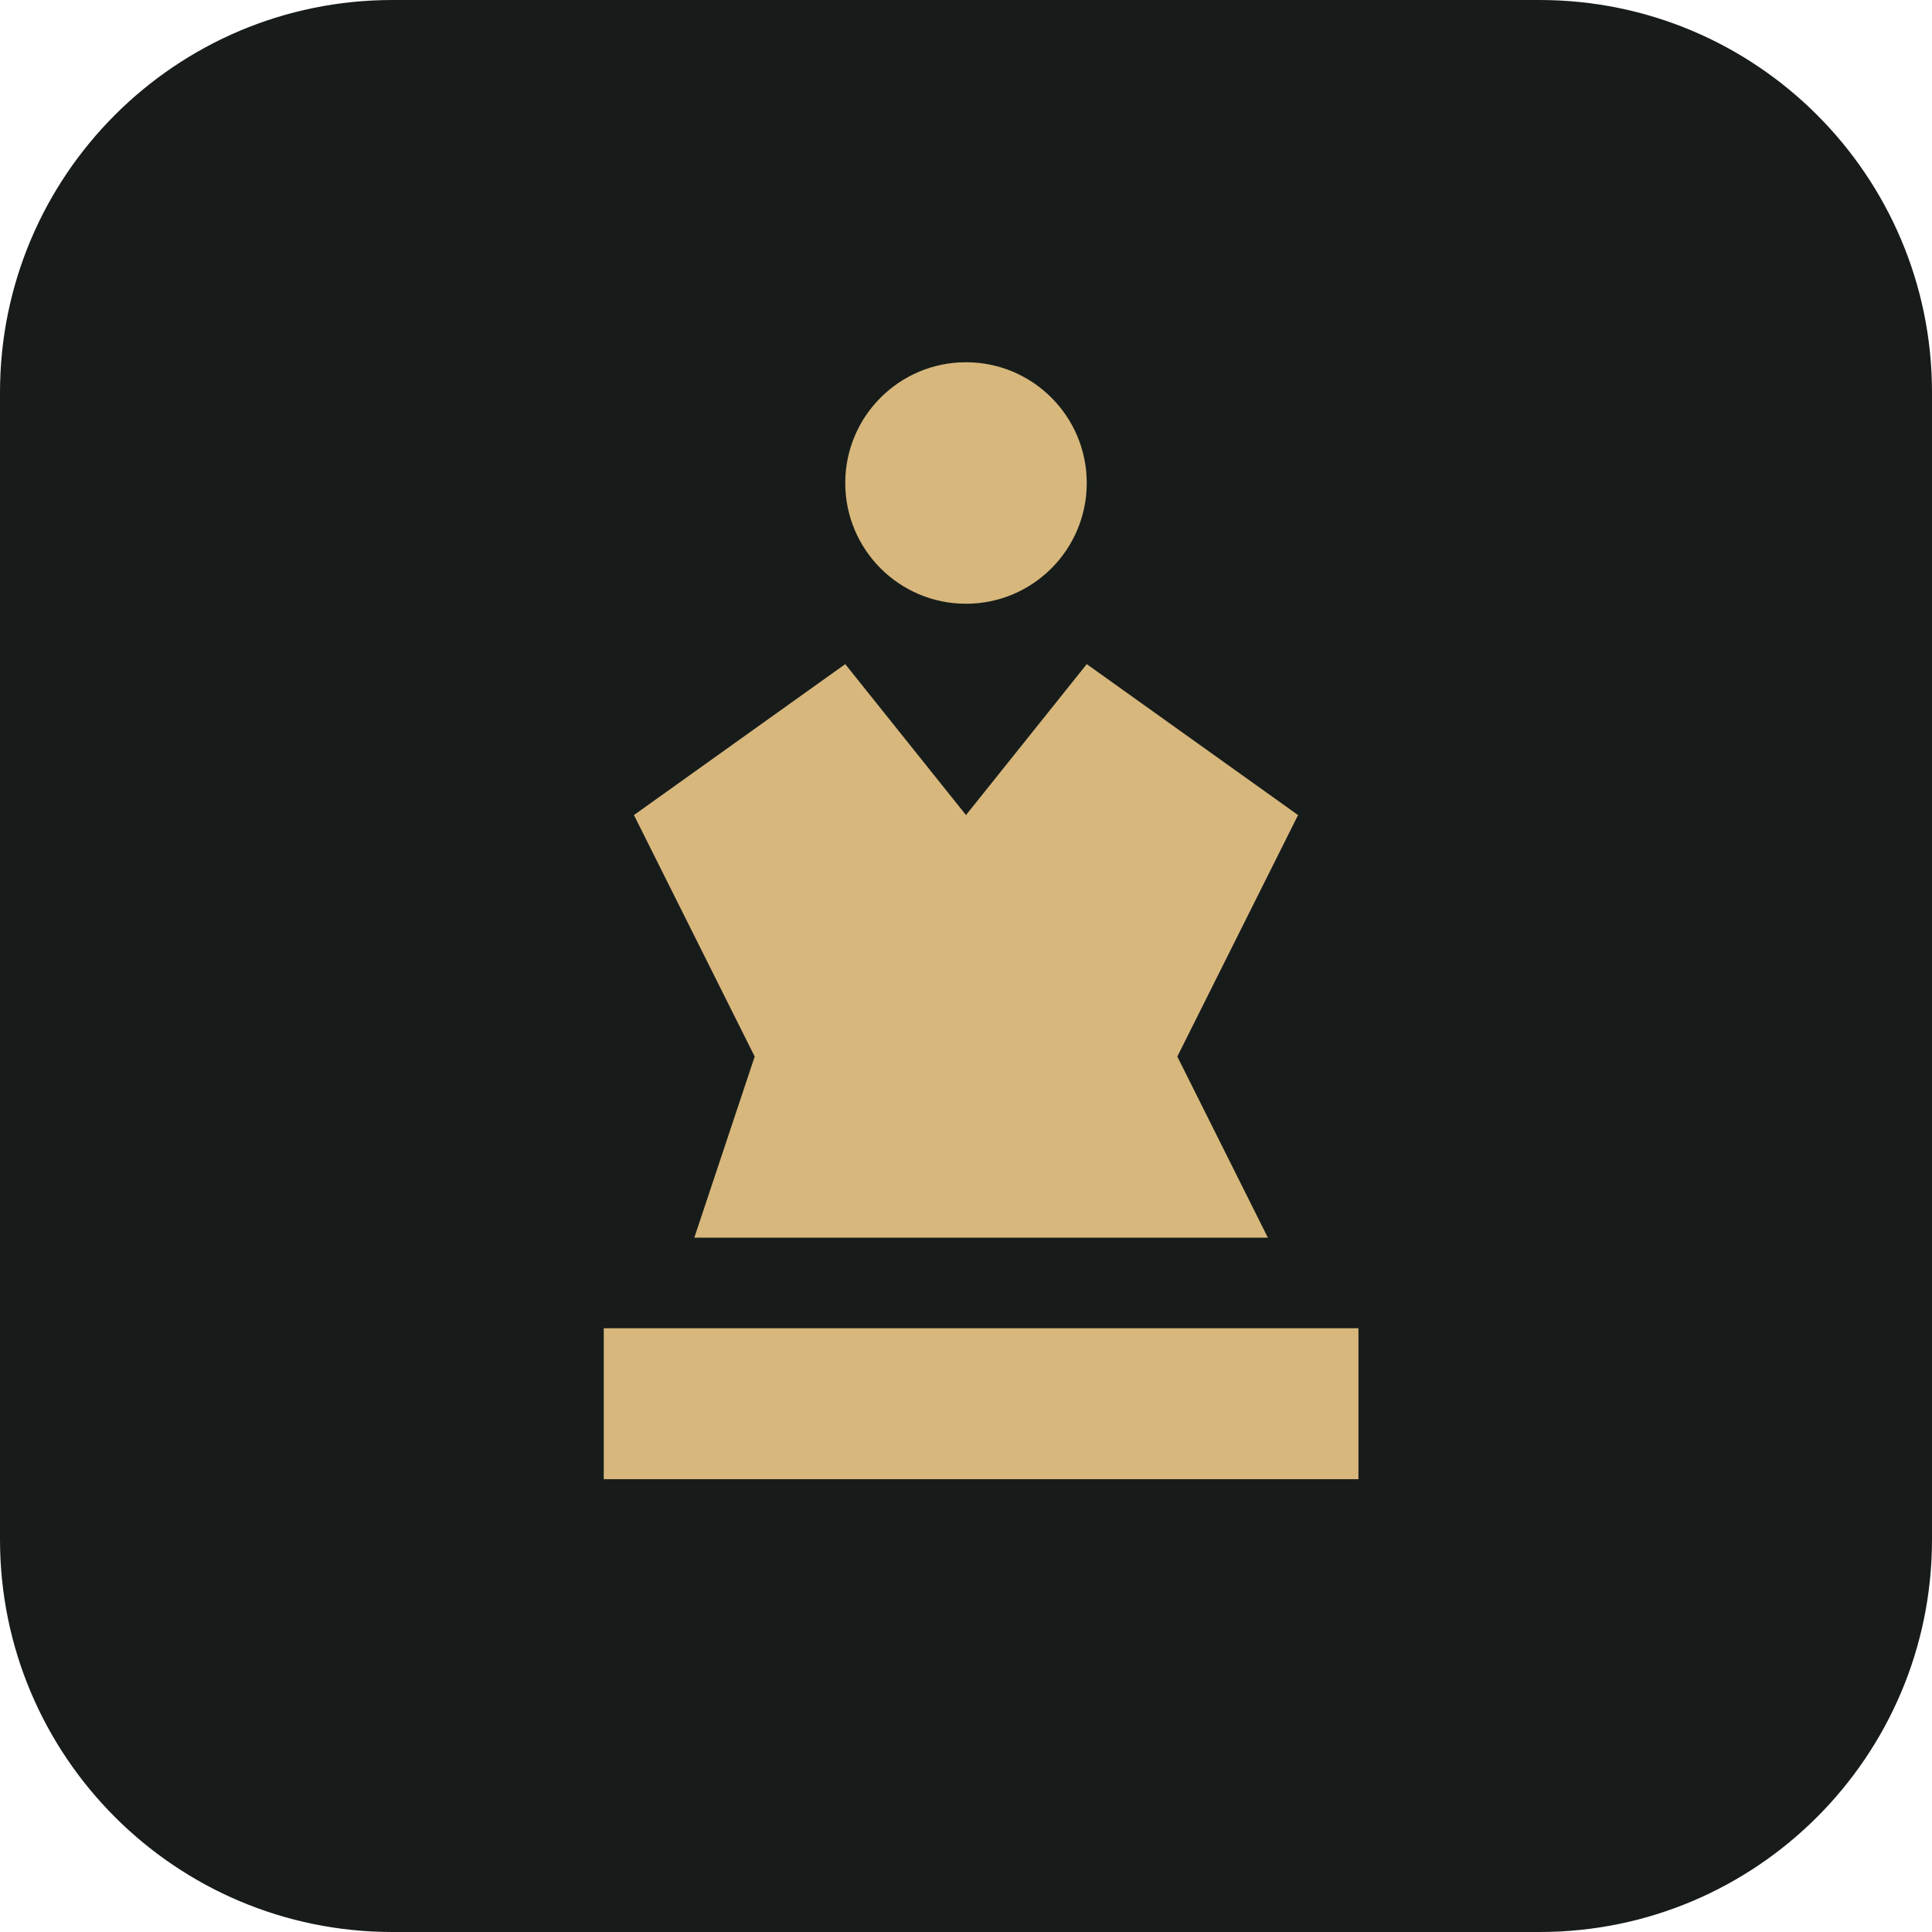
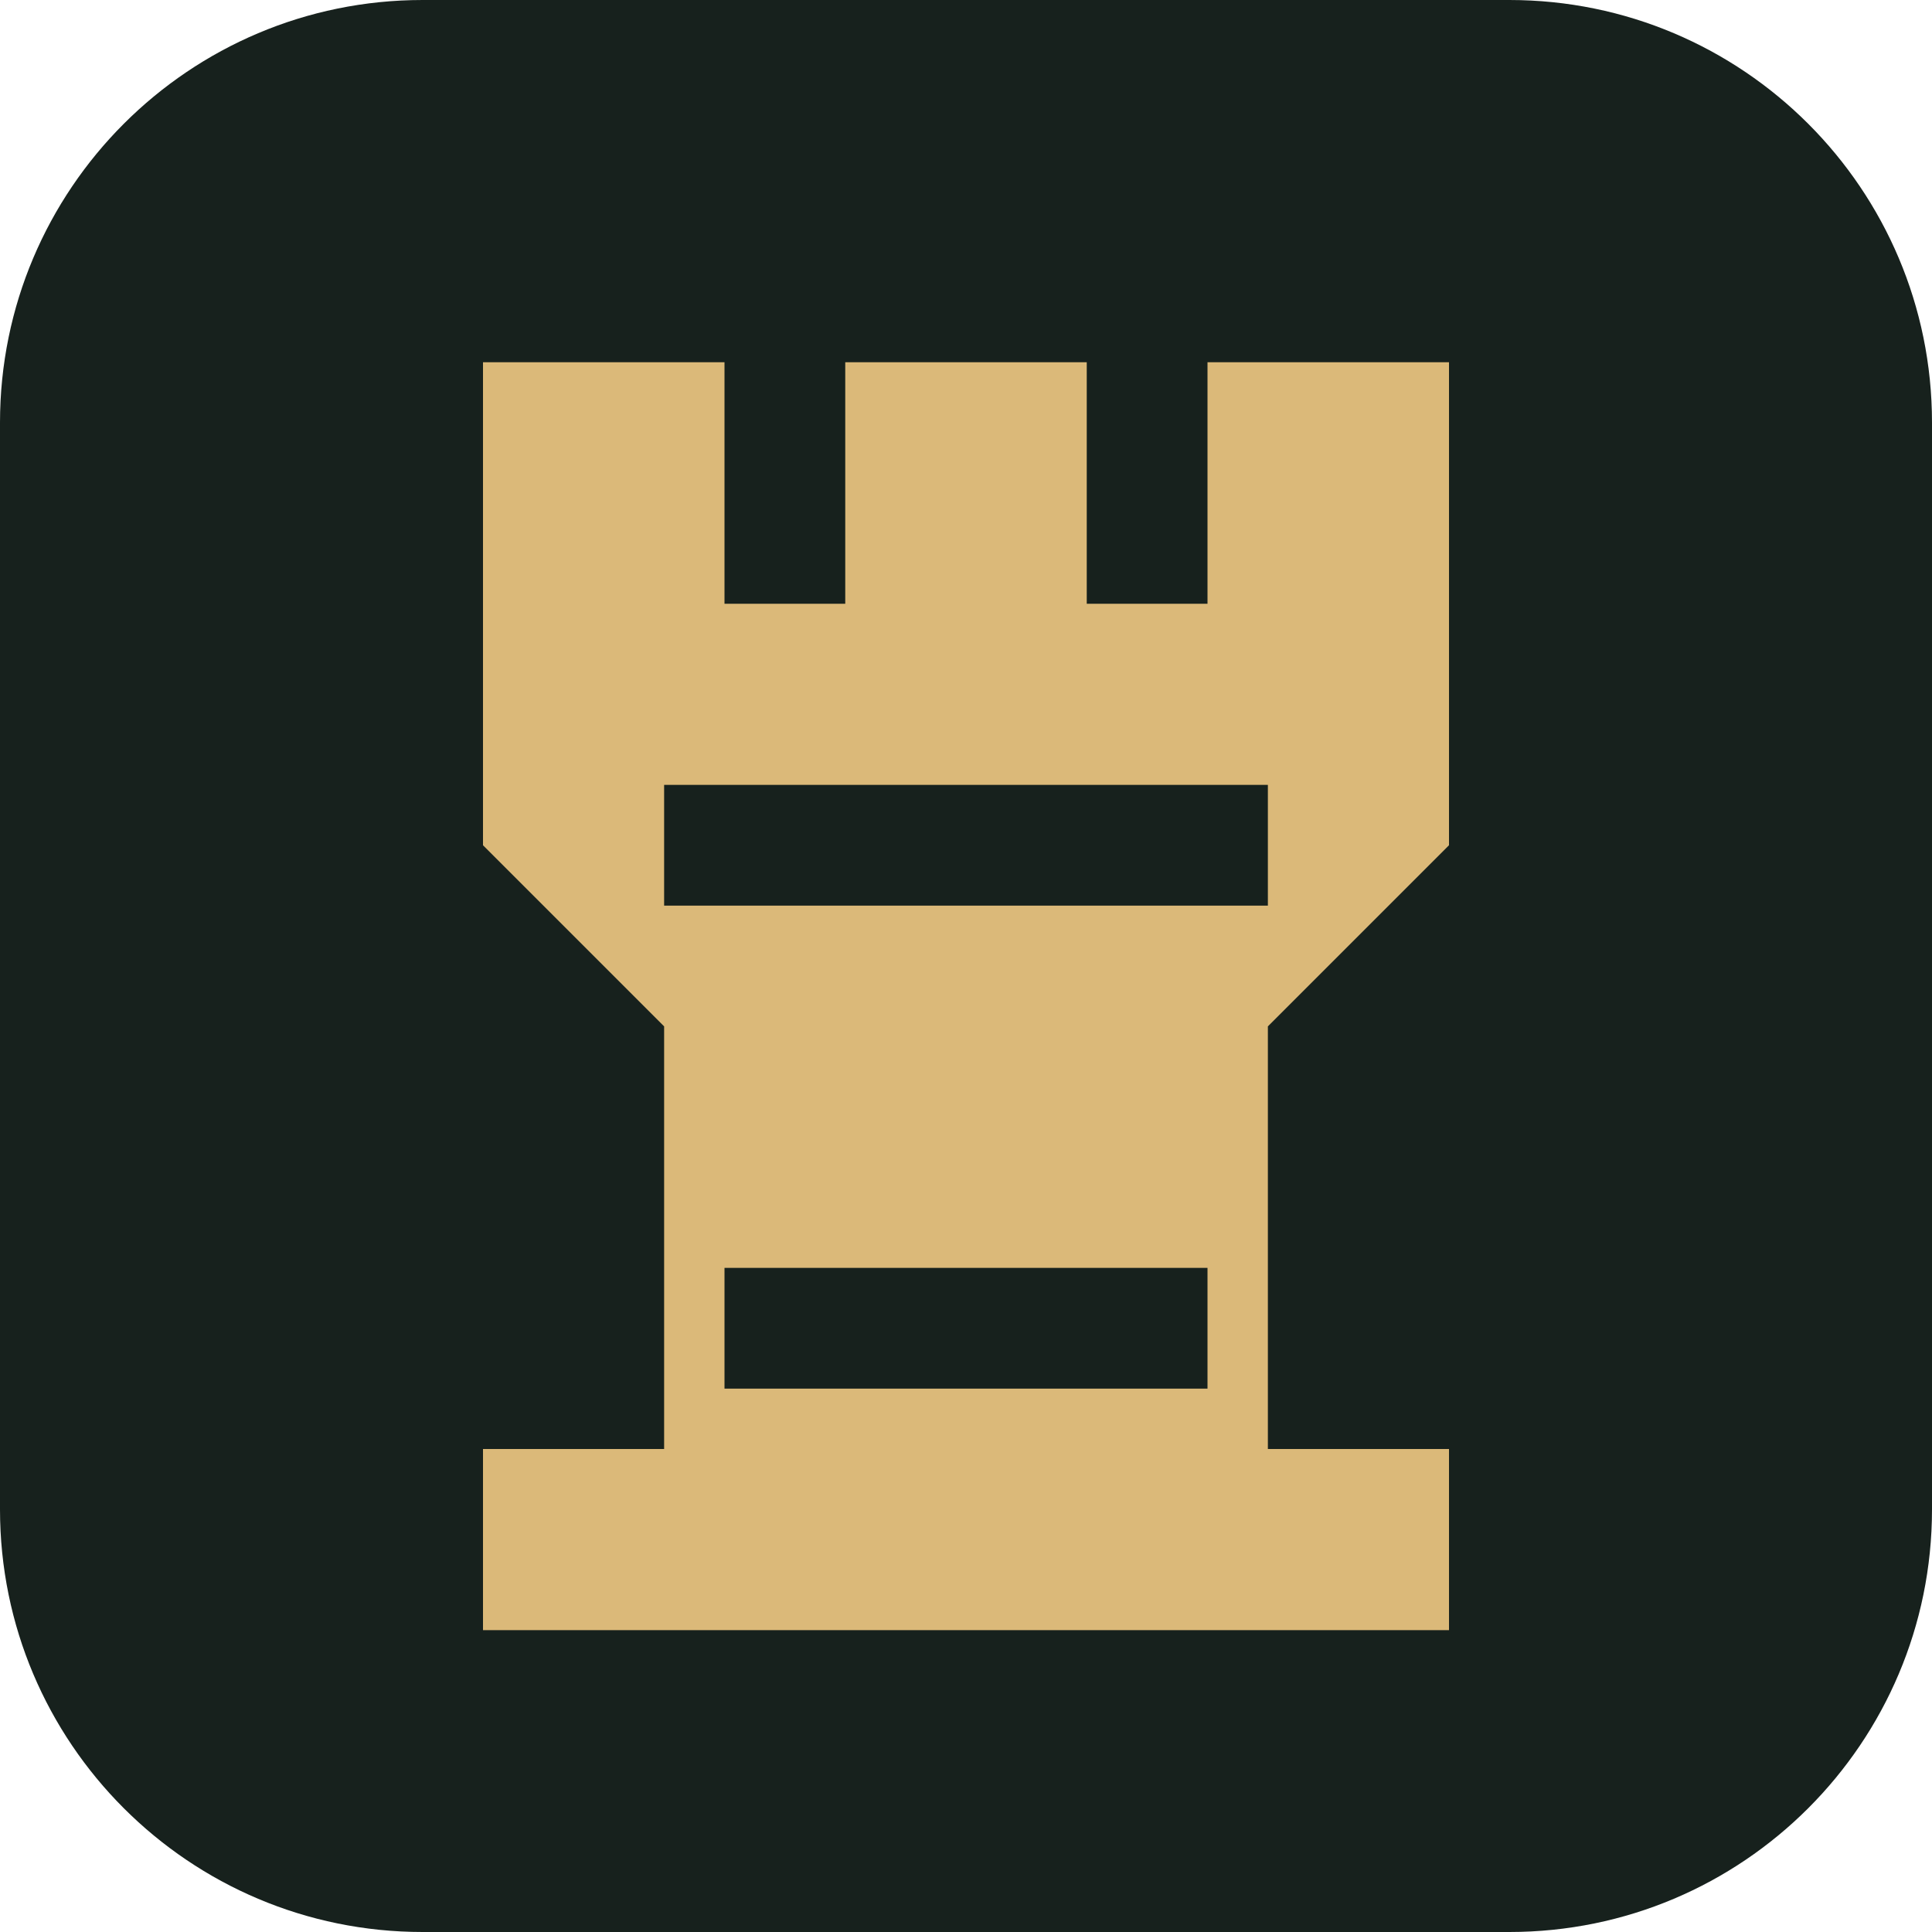
- <svg xmlns="http://www.w3.org/2000/svg" viewBox="0 0 64 64">
-   <rect width="64" height="64" rx="13" fill="#171c1a" />
-   <path d="M20 49h25v-5H20zm3-8h19l-3-6 4-8-7-5-4 5-4-5-7 5 4 8z" fill="#d7b77c" />
-   <circle cx="32" cy="16" r="4" fill="#d7b77c" />
+ <svg xmlns="http://www.w3.org/2000/svg" viewBox="0 0 32 32">
+   <rect width="32" height="32" rx="7" fill="#17211d" />
+   <path d="M8 6h4v4h2V6h4v4h2V6h4v8l-3 3v7h3v3H8v-3h3v-7l-3-3Z" fill="#dbb979" />
+   <path d="M12 22h8M11 14h10" fill="none" stroke="#17211d" stroke-width="2" />
</svg>
